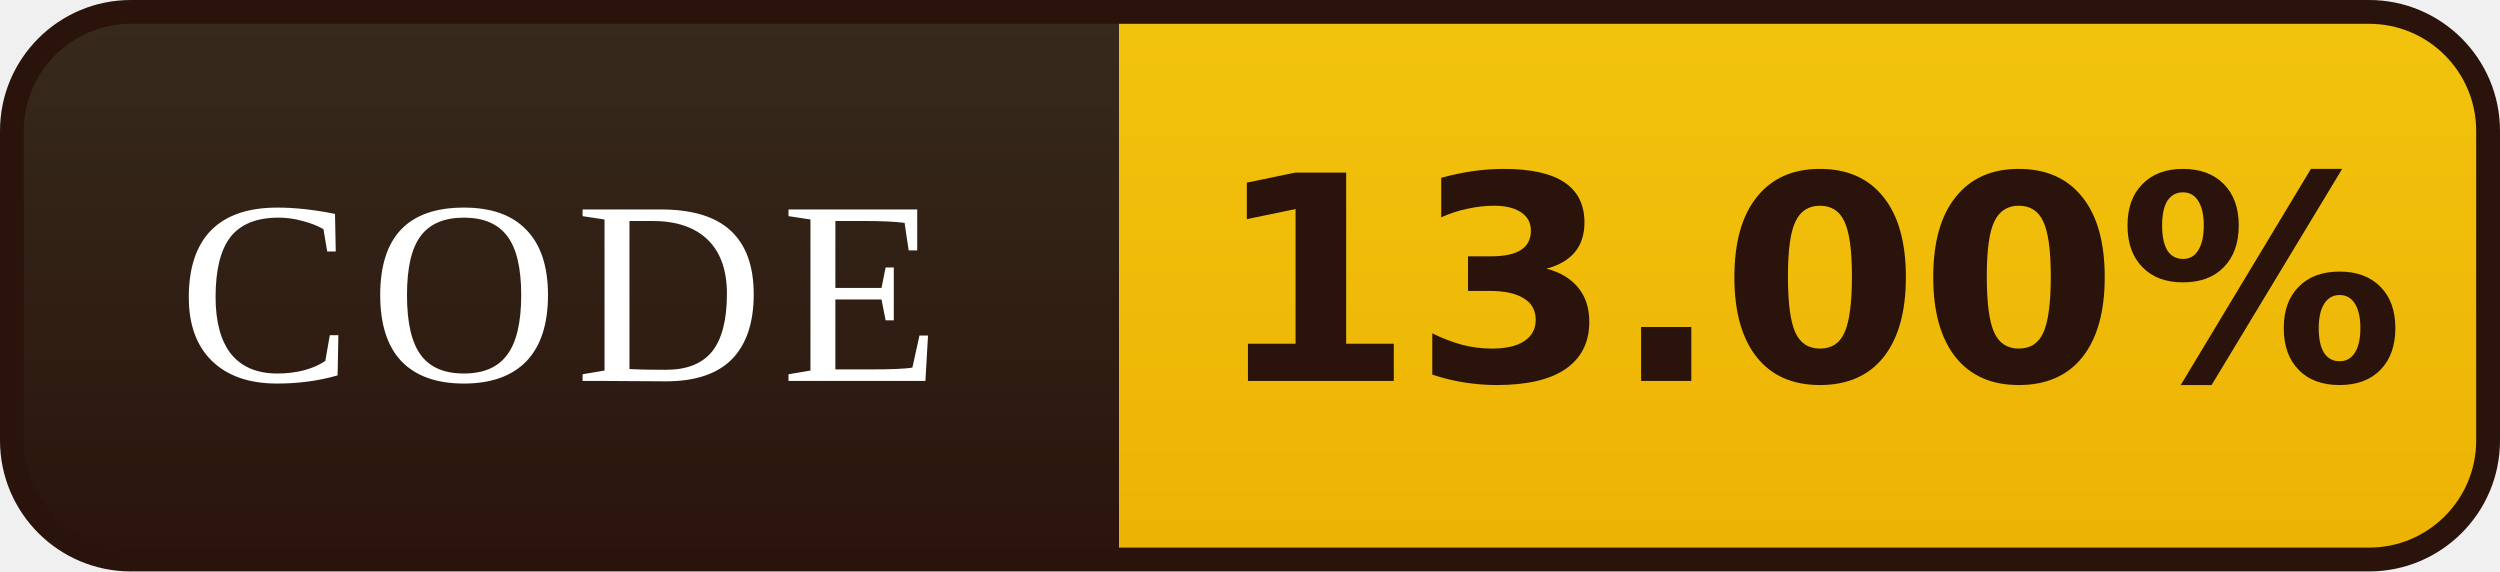
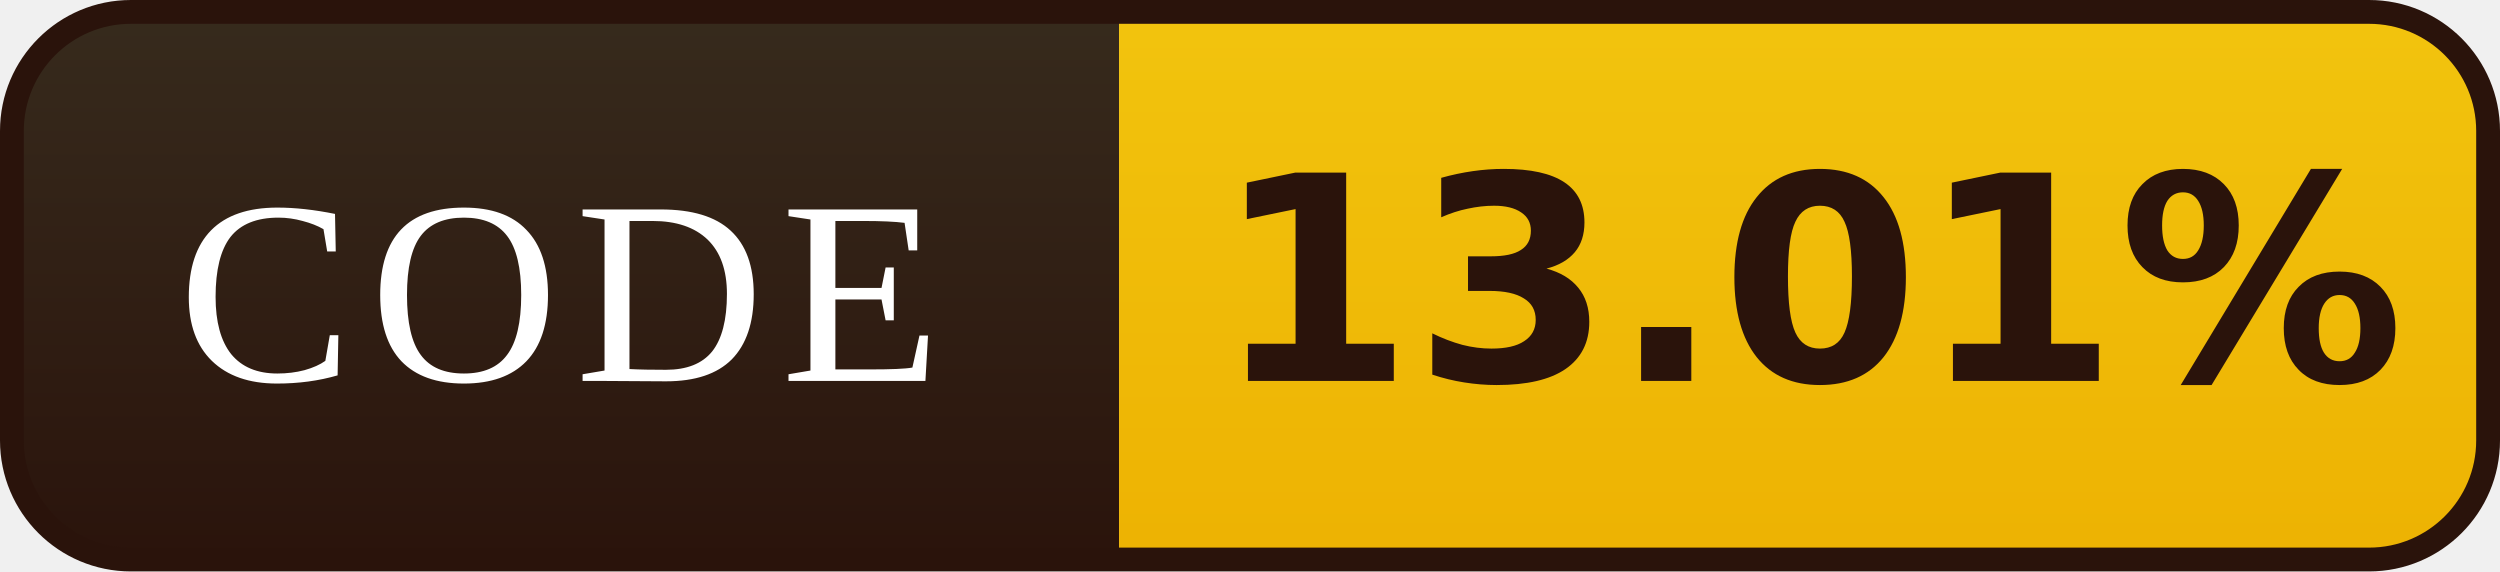
- <svg xmlns="http://www.w3.org/2000/svg" width="105" height="24" viewBox="0 0 105 24" role="img" aria-label="CODE: 13.00%">
+ <svg xmlns="http://www.w3.org/2000/svg" width="105" height="24" viewBox="0 0 105 24" role="img" aria-label="CODE: 13.01%">
  <defs>
    <linearGradient id="l" x1="0" y1="0" x2="0" y2="1">
      <stop offset="0" stop-color="#372B1D" />
      <stop offset="1" stop-color="#2A130B" />
    </linearGradient>
    <linearGradient id="v" x1="0" y1="0" x2="0" y2="1">
      <stop offset="0" stop-color="#F2C40E" />
      <stop offset="1" stop-color="#EDB202" />
    </linearGradient>
    <clipPath id="r">
      <rect x="0.5" y="0.5" width="104" height="23" rx="5" />
    </clipPath>
  </defs>
  <g clip-path="url(#r)">
    <rect width="47" height="24" fill="url(#l)" />
    <rect x="47" width="58" height="24" fill="url(#v)" />
  </g>
  <rect x="0.5" y="0.5" width="104" height="23" rx="5" fill="none" stroke="#2A130B" />
  <g font-family="Georgia,'Times New Roman',serif" font-size="11" letter-spacing="0.7" fill="#FFFFFF" text-anchor="middle">
    <text x="23.5" y="16">CODE</text>
  </g>
  <g font-family="Verdana,'DejaVu Sans',sans-serif" font-size="12" font-weight="bold" fill="#2A130B" text-anchor="middle">
-     <text x="76.0" y="16">13.00%</text>
+     <text x="76.0" y="16">13.01%</text>
  </g>
</svg>
